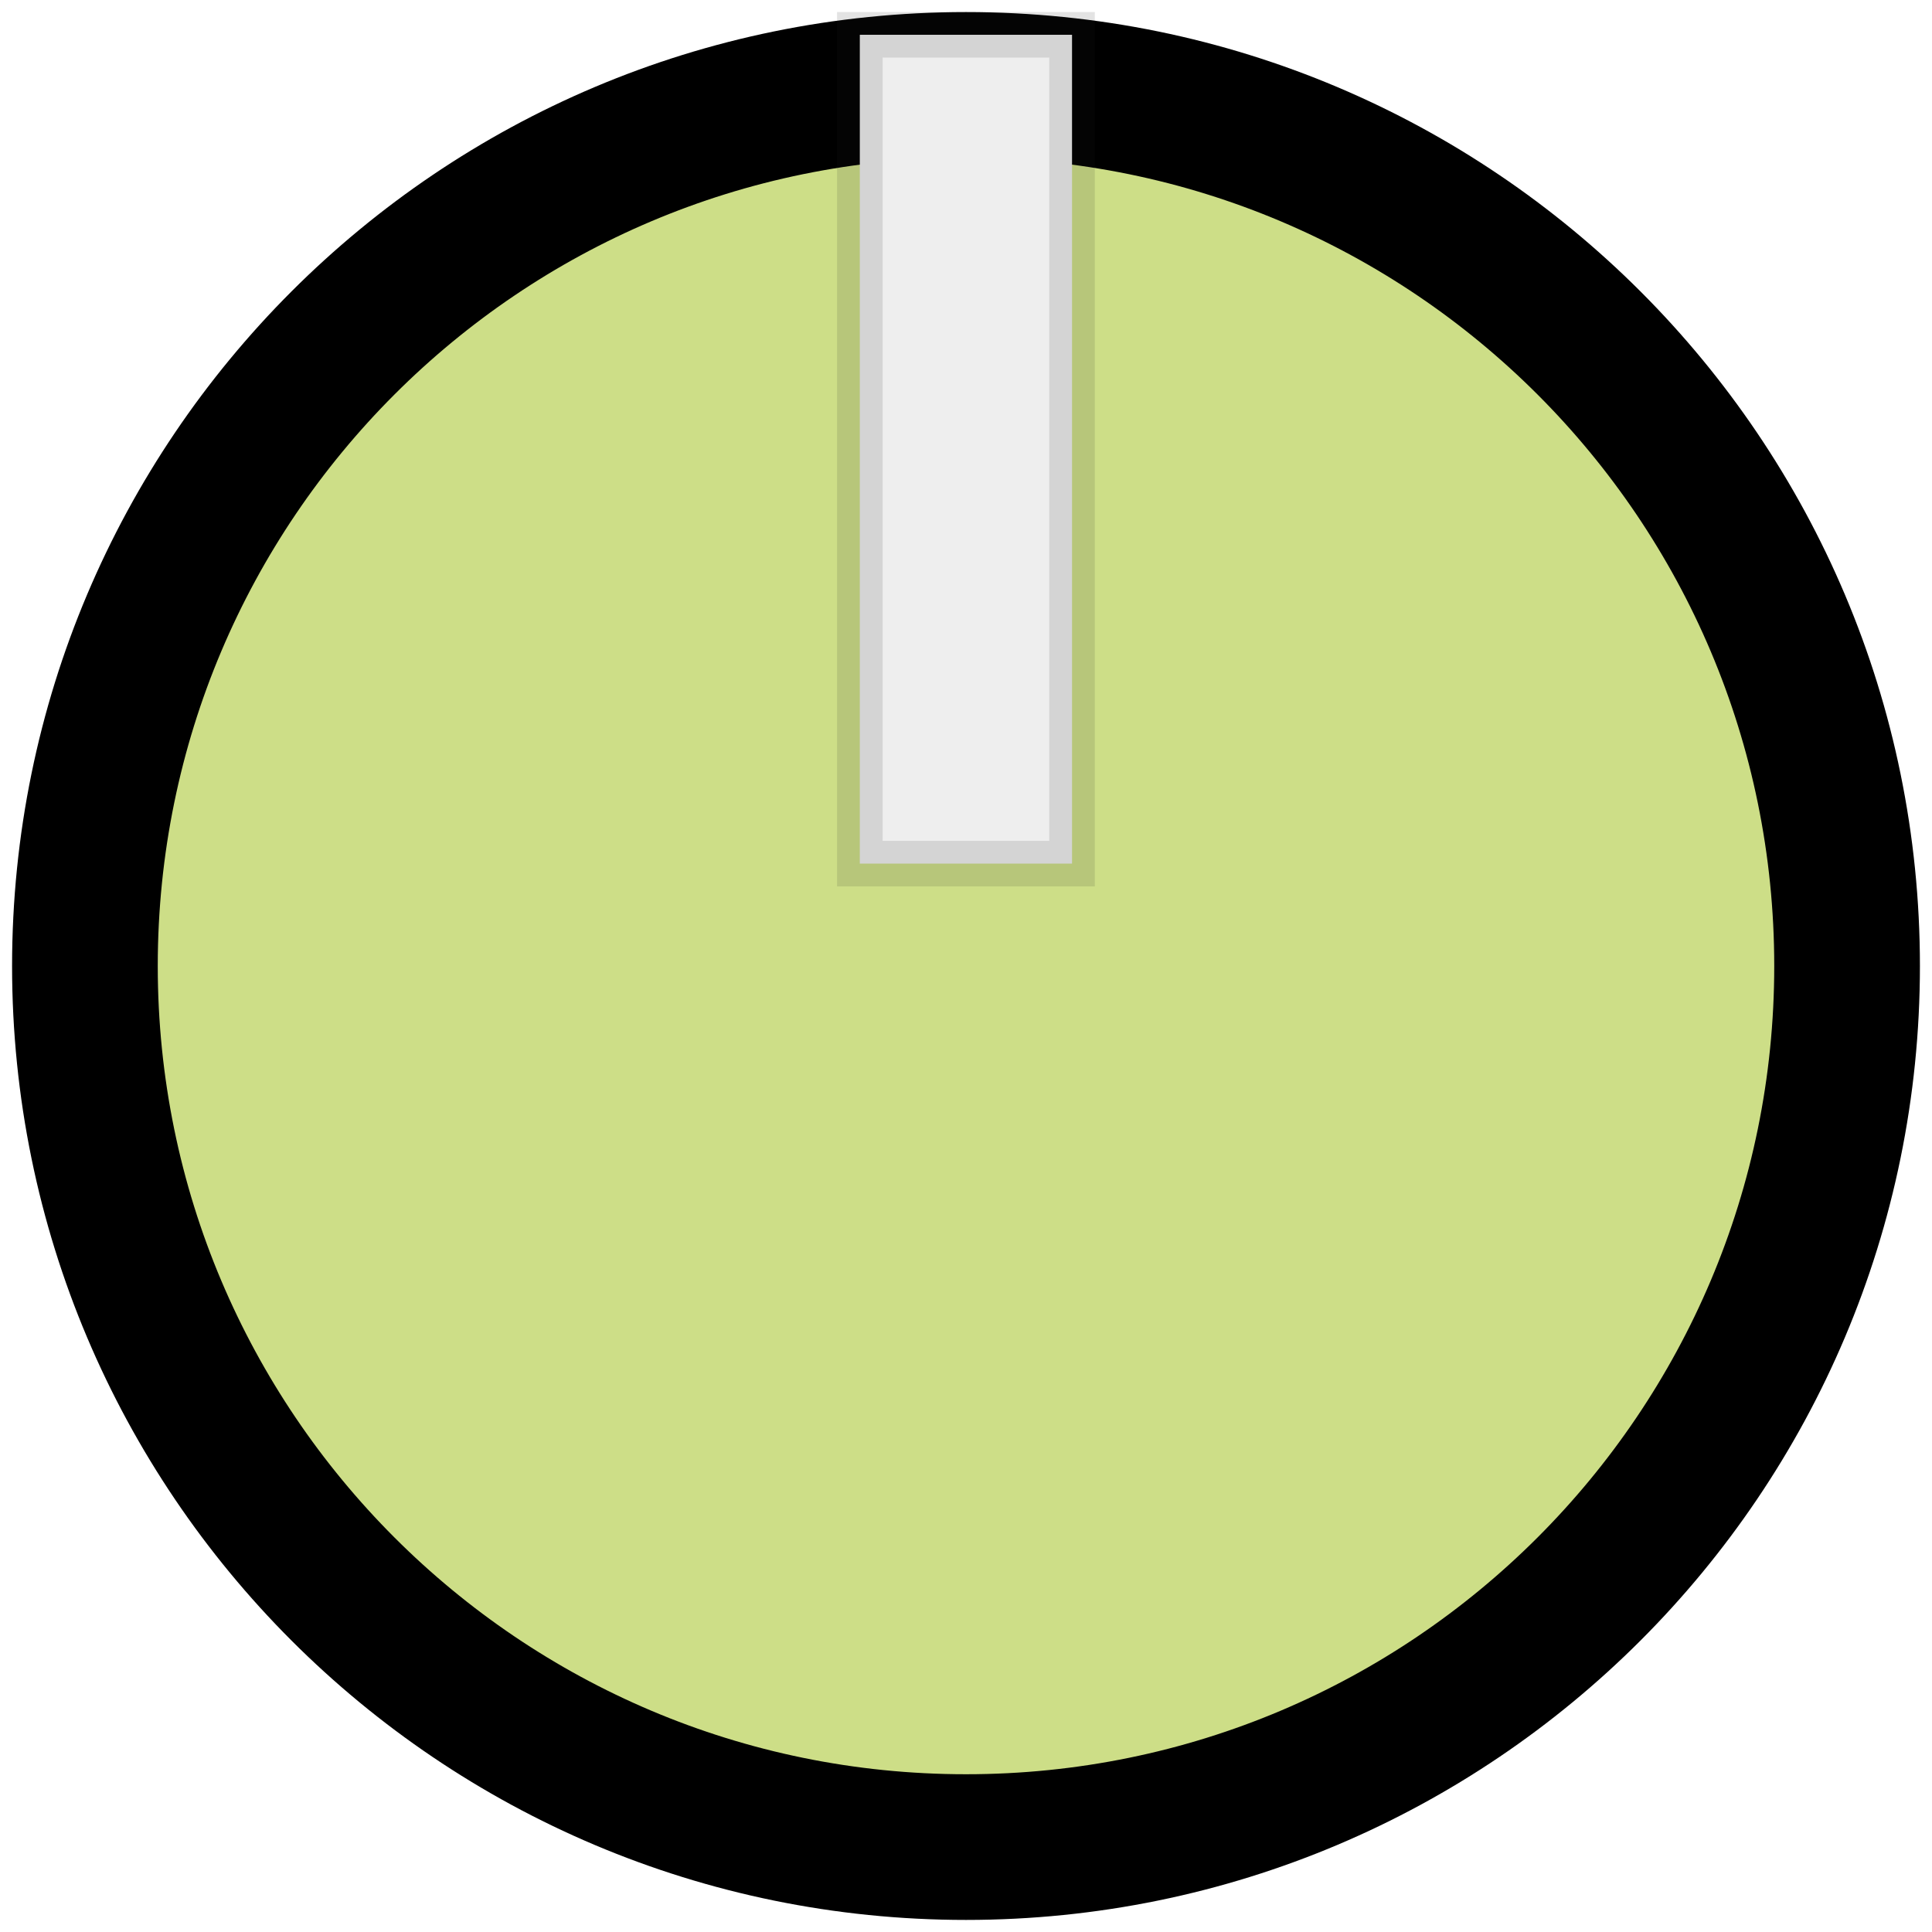
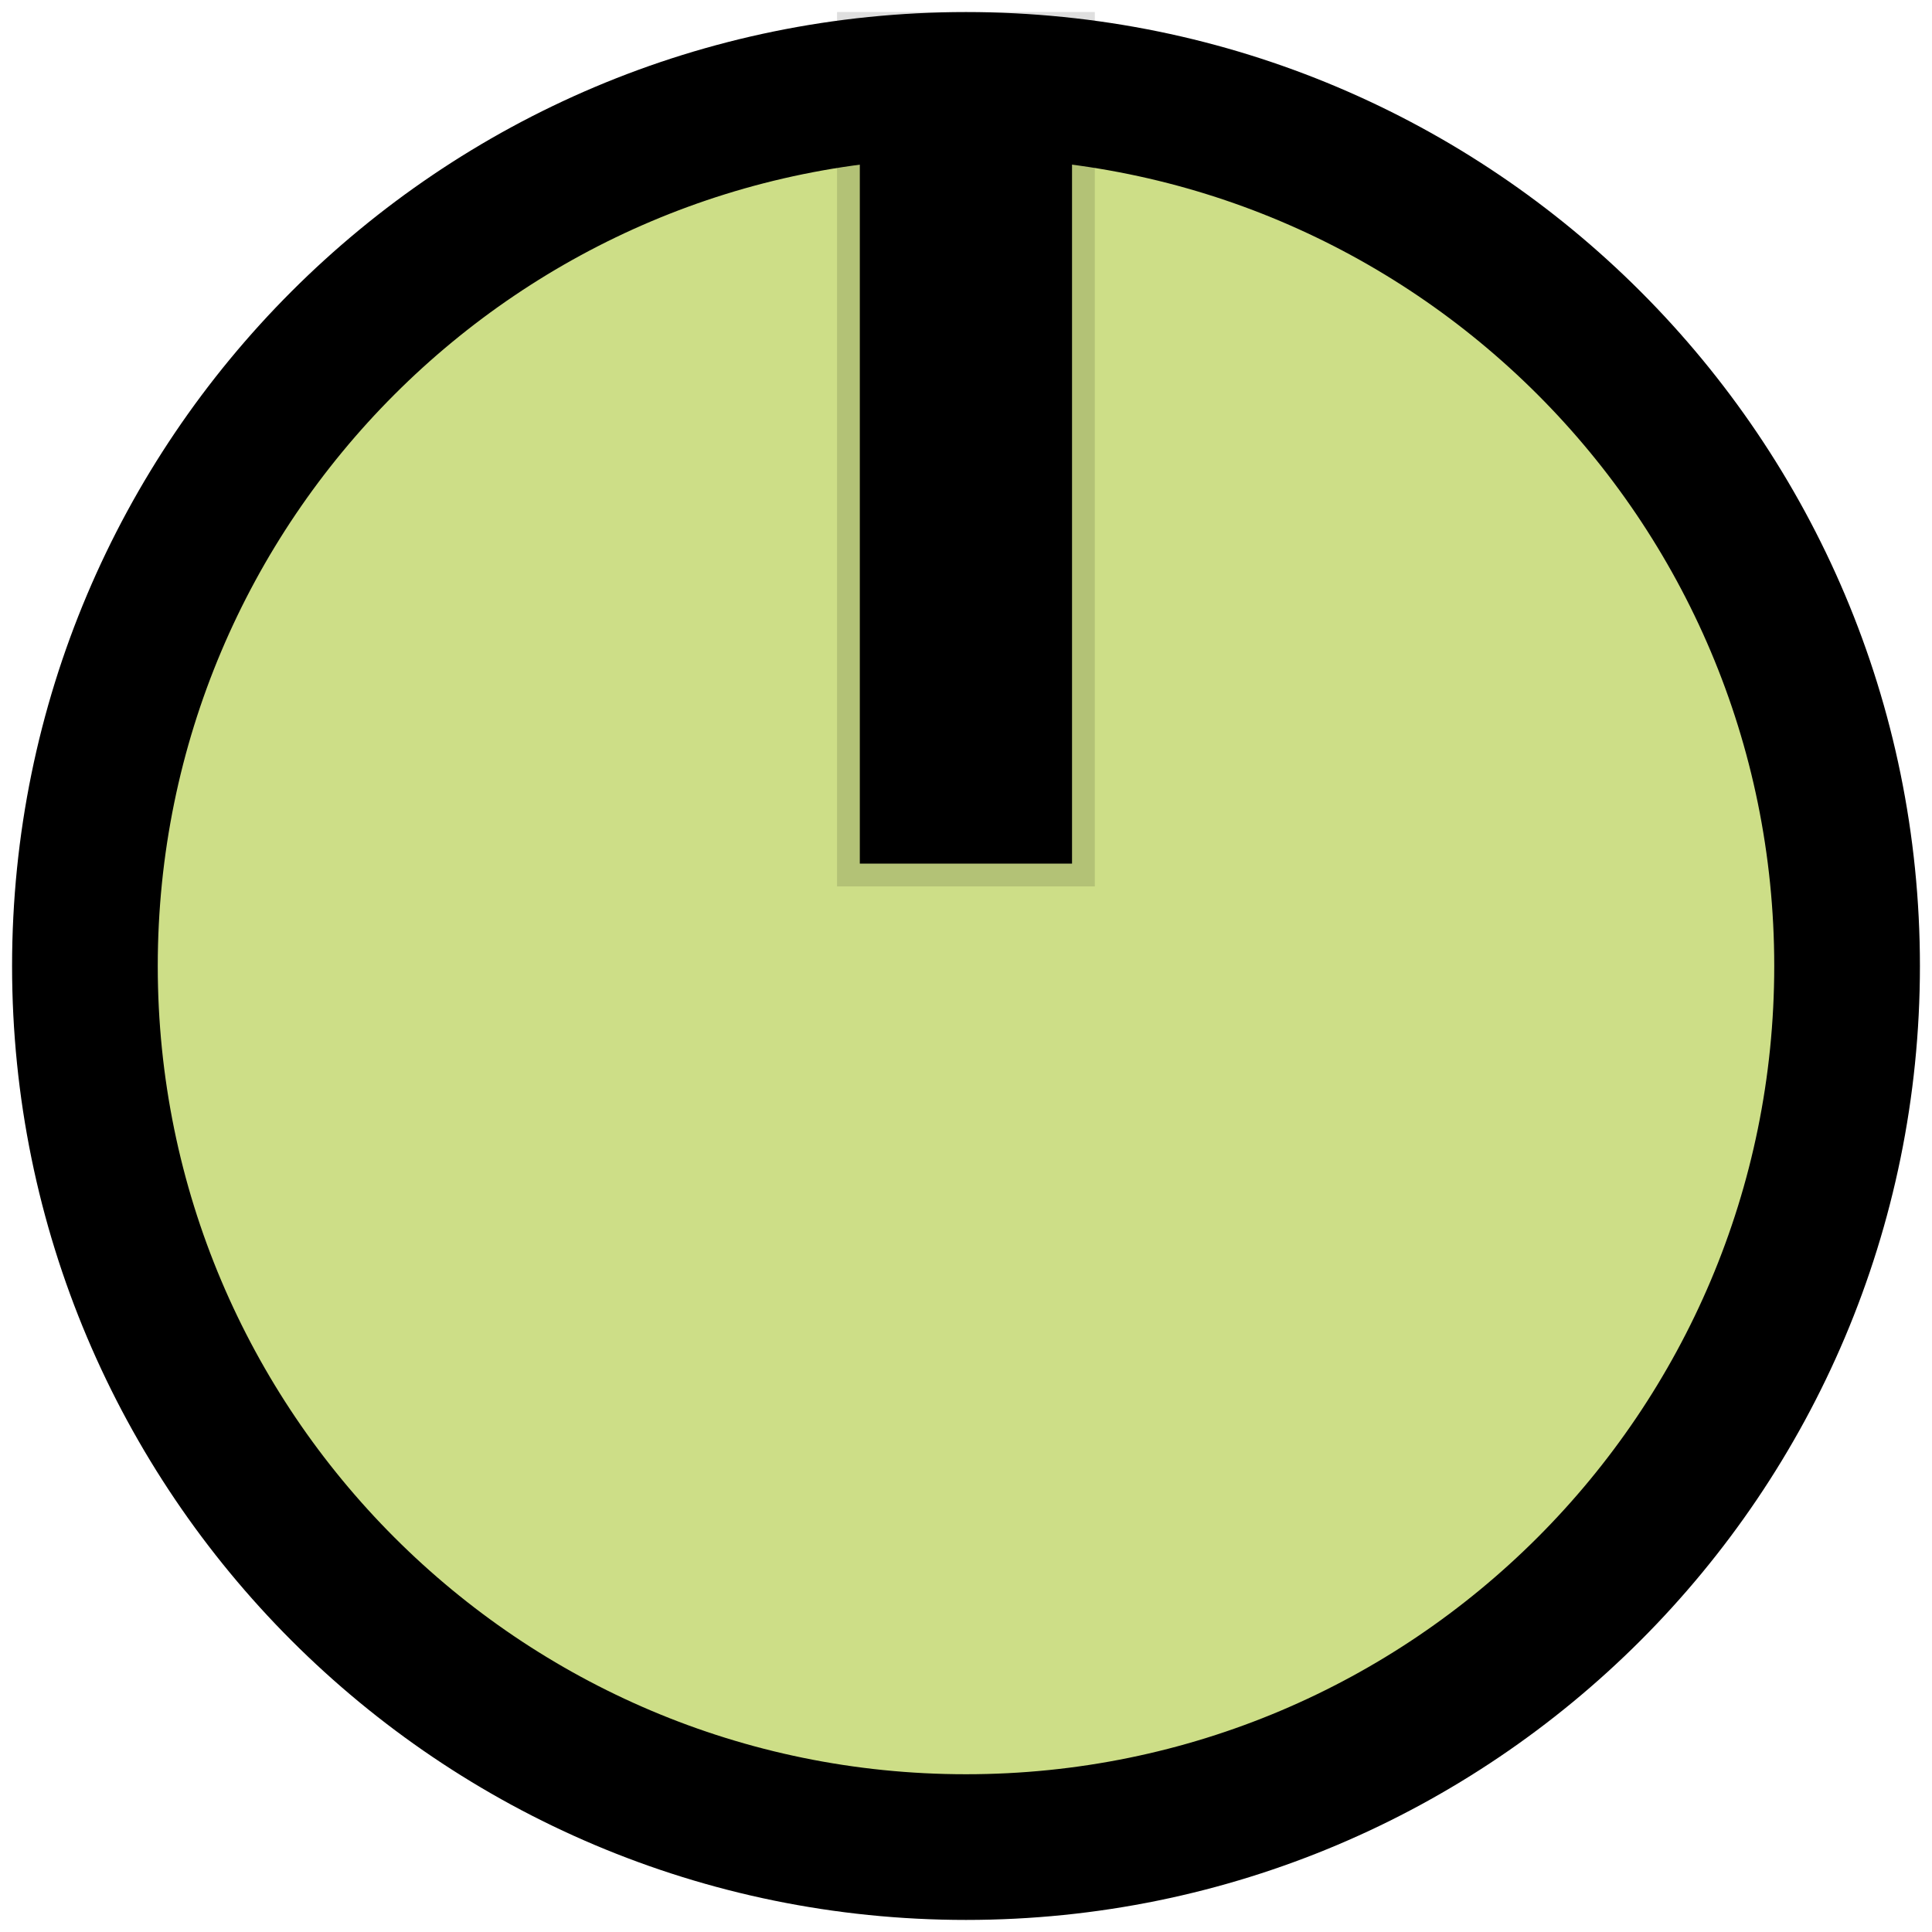
<svg xmlns="http://www.w3.org/2000/svg" id="svg8910" version="1.1" viewBox="0 0 8 8" height="8mm" width="8mm">
  <defs id="defs8904" />
  <g id="layer1">
    <g transform="matrix(0.6290309,0,0,0.6290309,0.00565384,0.00565384)" id="g10272">
      <circle style="opacity:0.998;fill:#cdde87;fill-opacity:1;stroke:#000000;stroke-width:0.959;stroke-opacity:1" id="path9482" cx="6.35" cy="6.35" r="5.8" />
-       <rect style="opacity:0.998;fill:#eeeeee;fill-opacity:1;stroke:#202020;stroke-width:0.3;stroke-miterlimit:4;stroke-dasharray:none;stroke-opacity:0.125" id="rect10232" width="1.397" height="5.456" x="5.651" y="0.22" />
+       <rect style="opacity:0.998;fill:#000000;fill-opacity:1;stroke:#000000;stroke-width:0.3;stroke-miterlimit:4;stroke-dasharray:none;stroke-opacity:0.125" id="rect10232" width="1.397" height="5.456" x="5.651" y="0.22" />
    </g>
  </g>
</svg>
